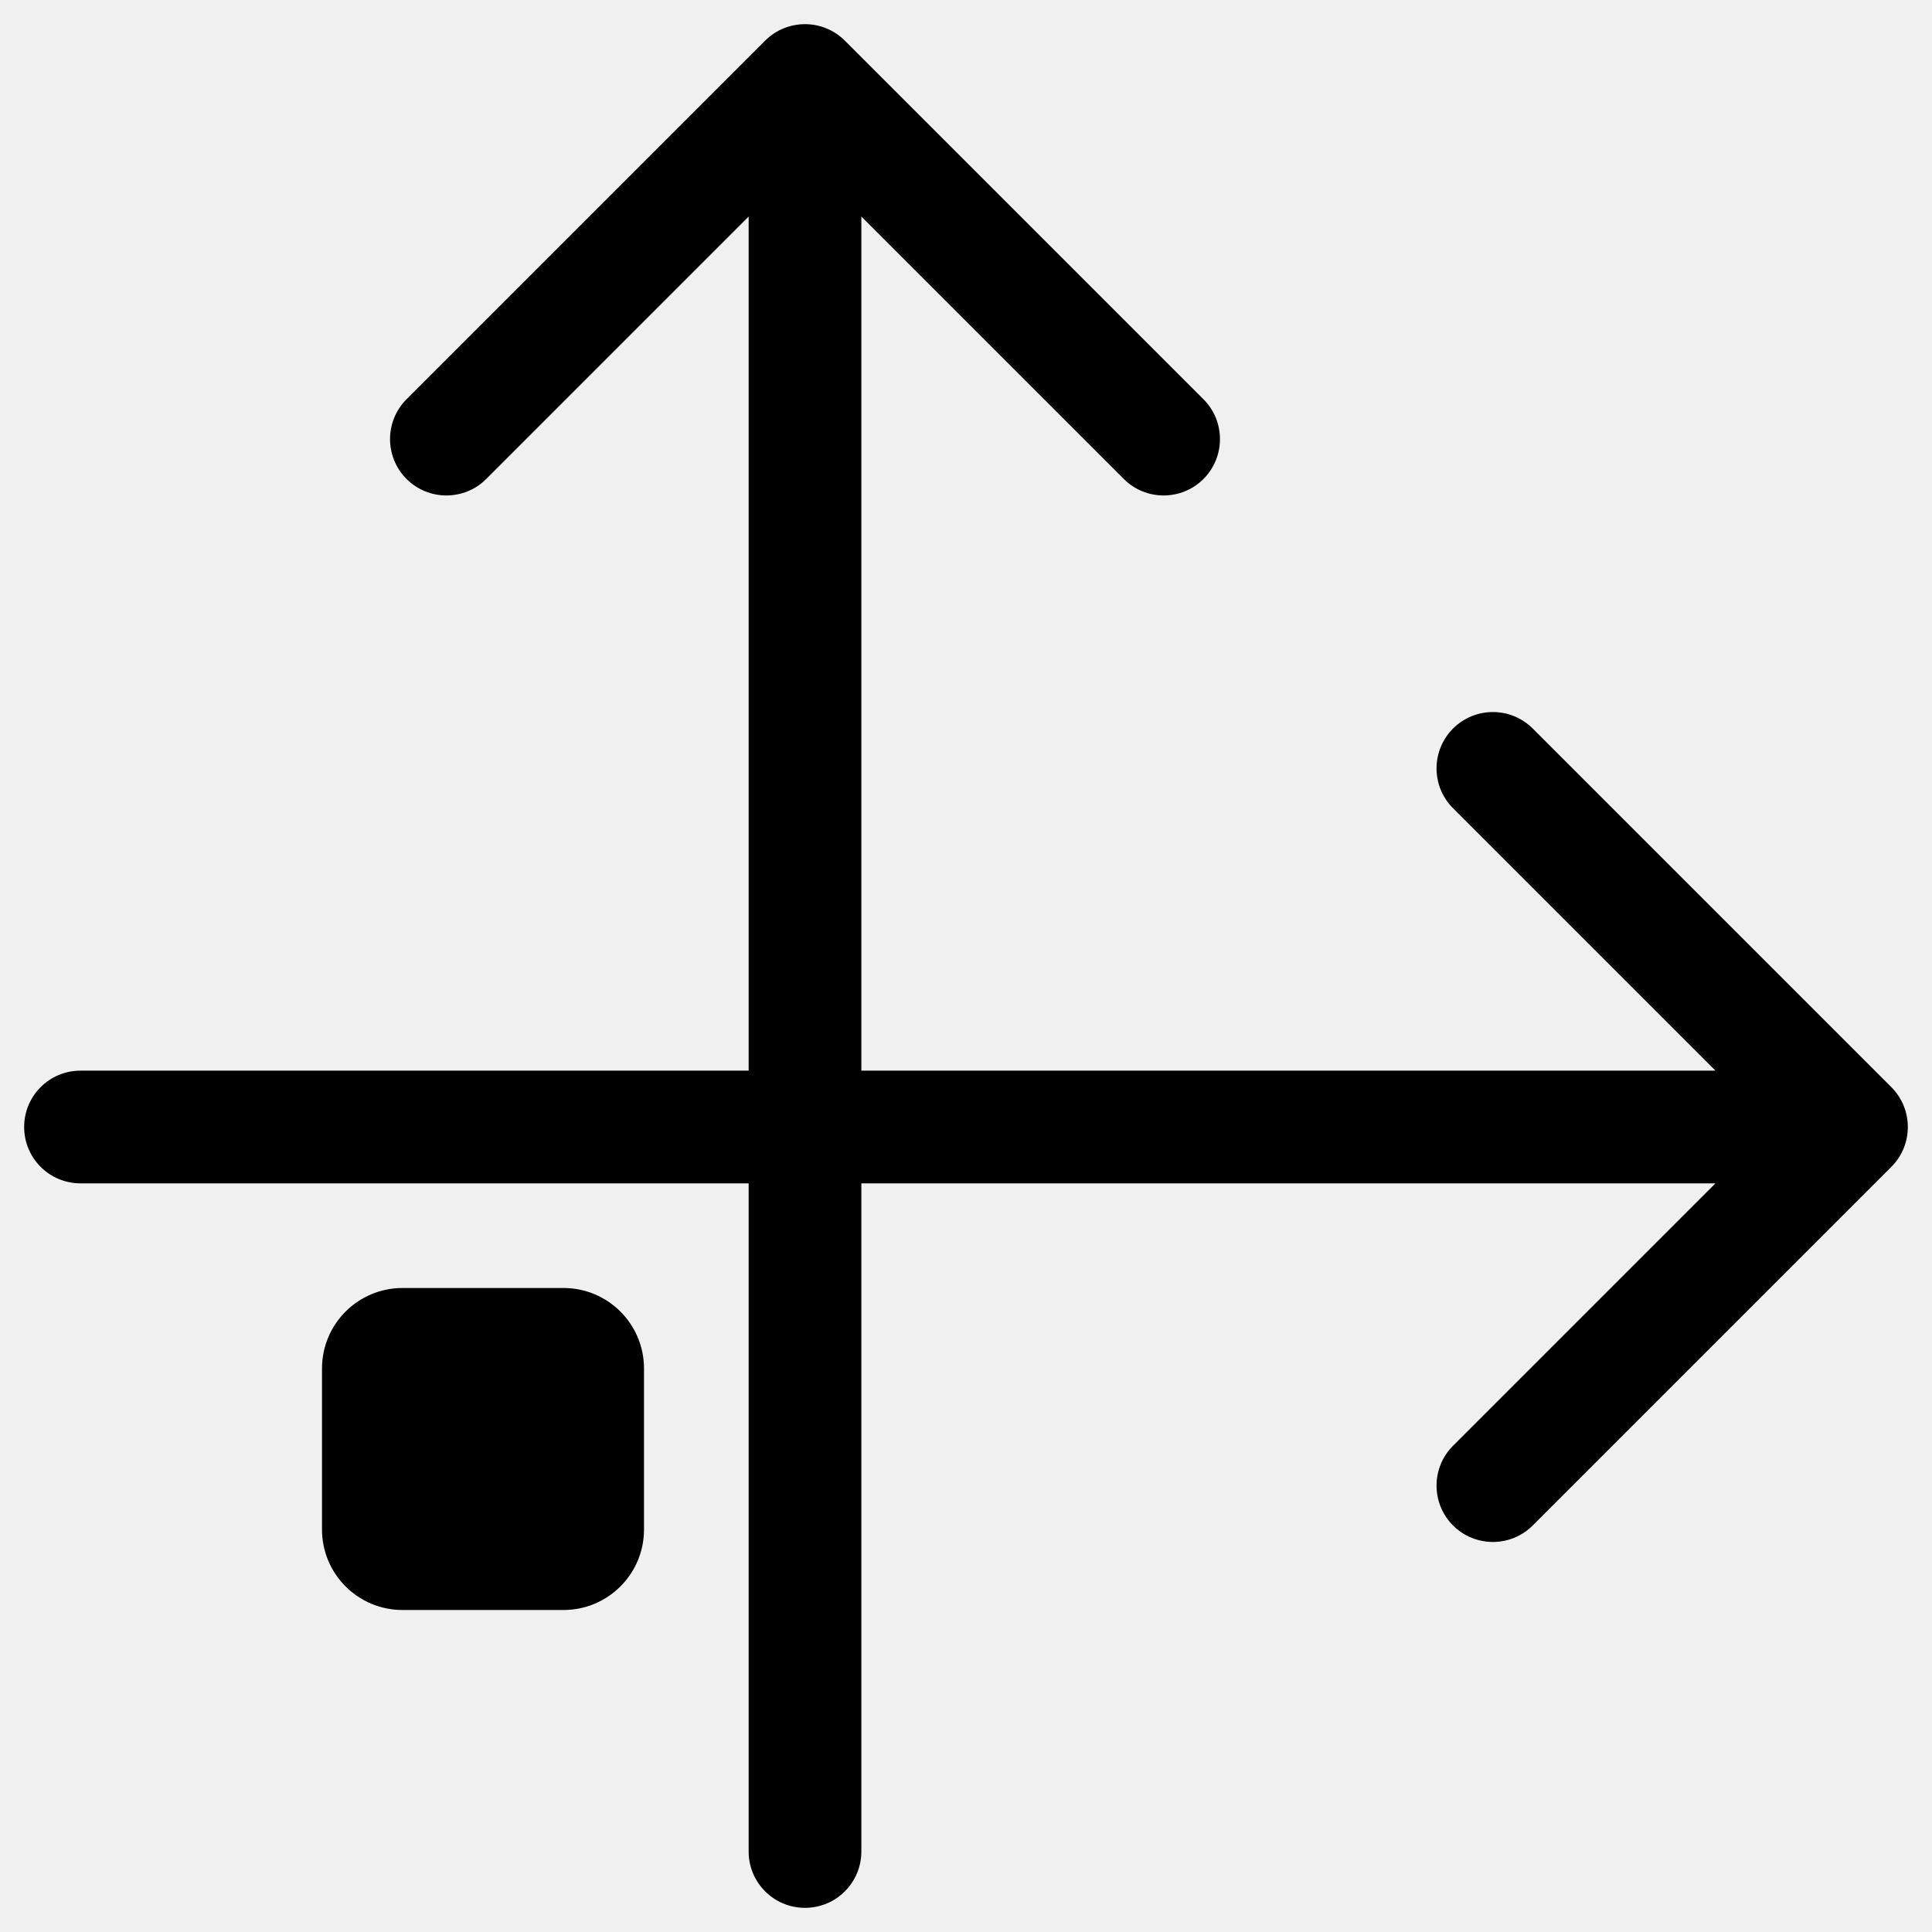
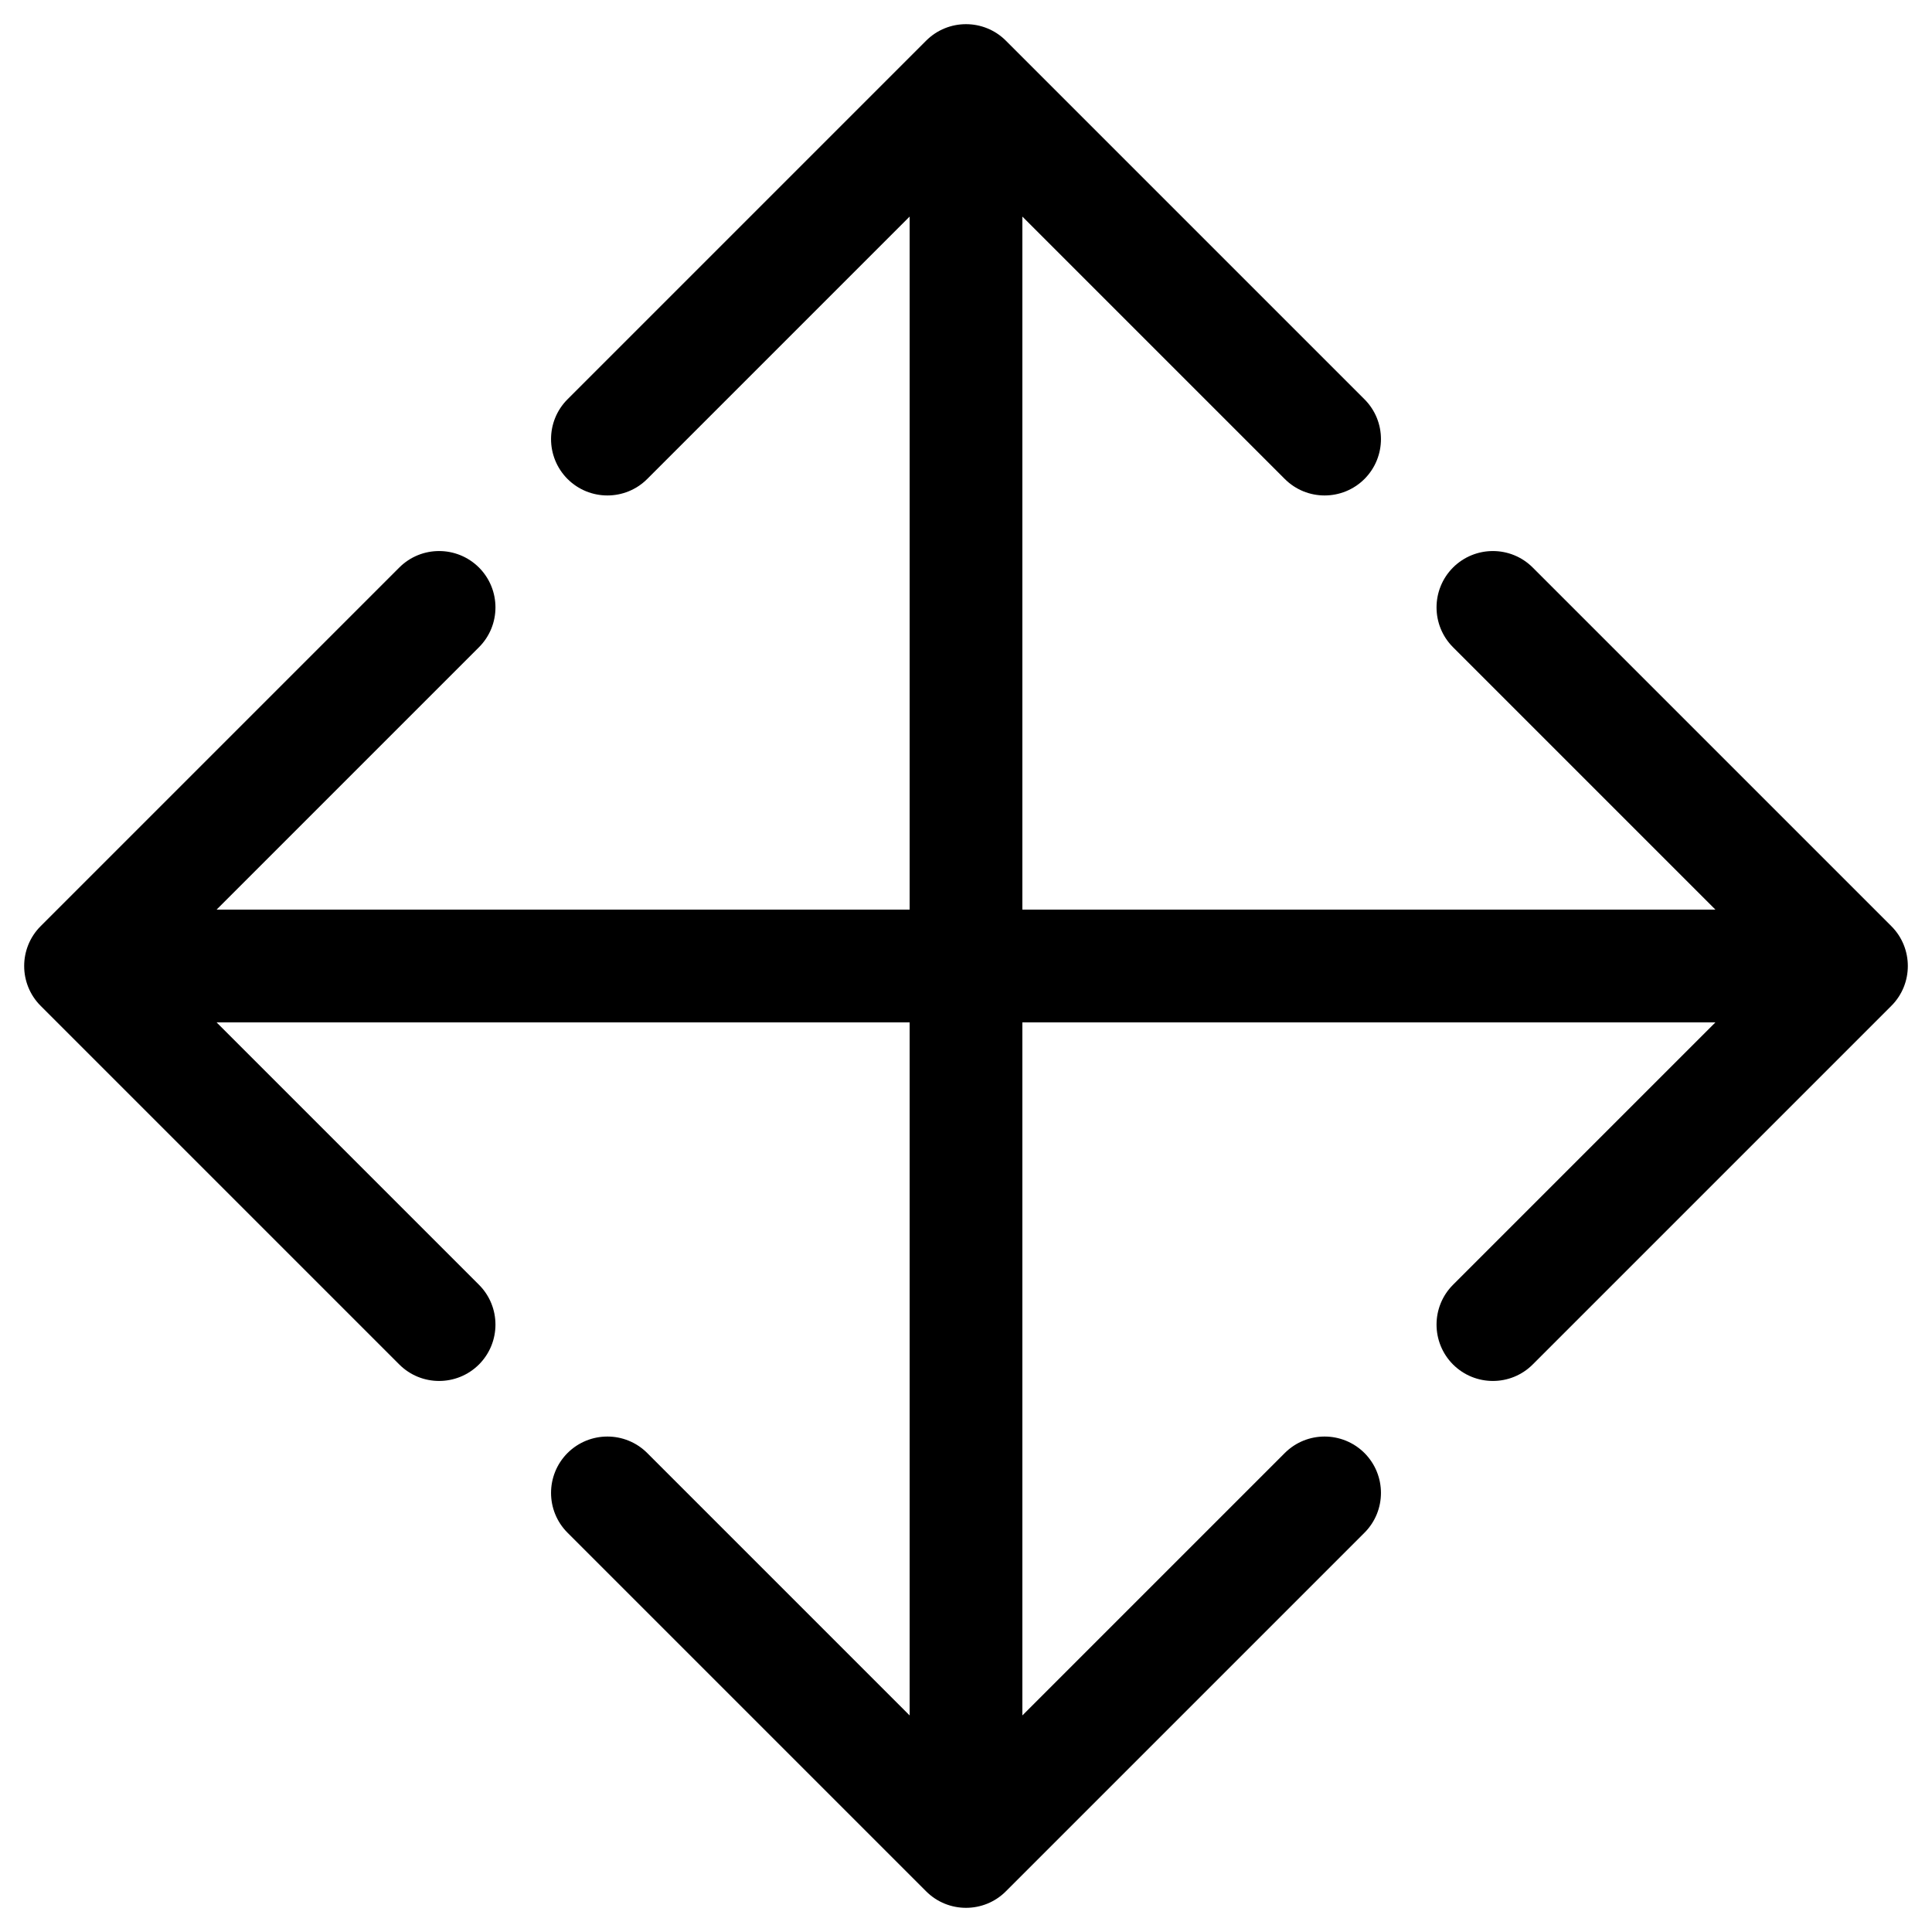
<svg xmlns="http://www.w3.org/2000/svg" width="24" height="24" viewBox="0 0 24 24" fill="none">
-   <g clip-path="url(#clip0_756_162)">
-     <path d="M10.495 0.505C10.222 0.232 9.778 0.232 9.505 0.505L5.05 4.96C4.777 5.233 4.777 5.676 5.05 5.95C5.324 6.223 5.767 6.223 6.04 5.95L10 1.99L13.96 5.95C14.233 6.223 14.676 6.223 14.95 5.95C15.223 5.676 15.223 5.233 14.95 4.96L10.495 0.505ZM9.3 23C9.3 23.387 9.613 23.7 10 23.7C10.387 23.7 10.7 23.387 10.7 23L10 23L9.3 23ZM10 1L9.3 1L9.3 23L10 23L10.7 23L10.7 1L10 1Z" fill="black" />
-     <path d="M23.495 14.495C23.768 14.222 23.768 13.778 23.495 13.505L19.04 9.05C18.767 8.777 18.324 8.777 18.05 9.05C17.777 9.324 17.777 9.767 18.05 10.04L22.01 14L18.05 17.96C17.777 18.233 17.777 18.676 18.05 18.95C18.324 19.223 18.767 19.223 19.04 18.95L23.495 14.495ZM1 13.3C0.613 13.3 0.3 13.613 0.3 14C0.3 14.387 0.613 14.7 1 14.7V14V13.3ZM23 14V13.3L1 13.3V14V14.7L23 14.7V14Z" fill="black" />
-     <rect x="4" y="16" width="4" height="4" rx="1" fill="black" />
+   <g clip-path="url(#clip0_757_178)">
+     <rect width="24" height="24" fill="white" />
+     <path d="M12.495 0.505C12.222 0.232 11.778 0.232 11.505 0.505L7.05 4.96C6.777 5.233 6.777 5.676 7.05 5.95C7.324 6.223 7.767 6.223 8.04 5.95L12 1.99L15.96 5.95C16.233 6.223 16.676 6.223 16.95 5.95C17.223 5.676 17.223 5.233 16.95 4.96L12.495 0.505ZM11.505 23.495C11.778 23.768 12.222 23.768 12.495 23.495L16.95 19.04C17.223 18.767 17.223 18.324 16.95 18.05C16.676 17.777 16.233 17.777 15.96 18.05L12 22.01L8.04 18.05C7.767 17.777 7.324 17.777 7.05 18.05C6.777 18.324 6.777 18.767 7.05 19.04L11.505 23.495ZM12 1L11.3 1L11.3 23L12 23L12.7 23L12.7 1L12 1Z" fill="black" />
+     <path d="M23.495 12.495C23.768 12.222 23.768 11.778 23.495 11.505L19.04 7.05C18.767 6.777 18.324 6.777 18.05 7.05C17.777 7.324 17.777 7.767 18.05 8.04L22.01 12L18.05 15.96C17.777 16.233 17.777 16.676 18.05 16.95C18.324 17.223 18.767 17.223 19.04 16.95L23.495 12.495ZM0.505 11.505C0.232 11.778 0.232 12.222 0.505 12.495L4.96 16.95C5.233 17.223 5.676 17.223 5.95 16.95C6.223 16.676 6.223 16.233 5.95 15.96L1.99 12L5.95 8.04C6.223 7.767 6.223 7.324 5.95 7.05C5.676 6.777 5.233 6.777 4.96 7.05L0.505 11.505ZM23 12V11.3L1 11.3V12V12.7L23 12.7V12Z" fill="black" />
  </g>
  <defs>
-     <clipPath id="clip0_756_162">
+     <clipPath id="clip0_757_178">
      <rect width="24" height="24" fill="white" />
    </clipPath>
  </defs>
</svg>
